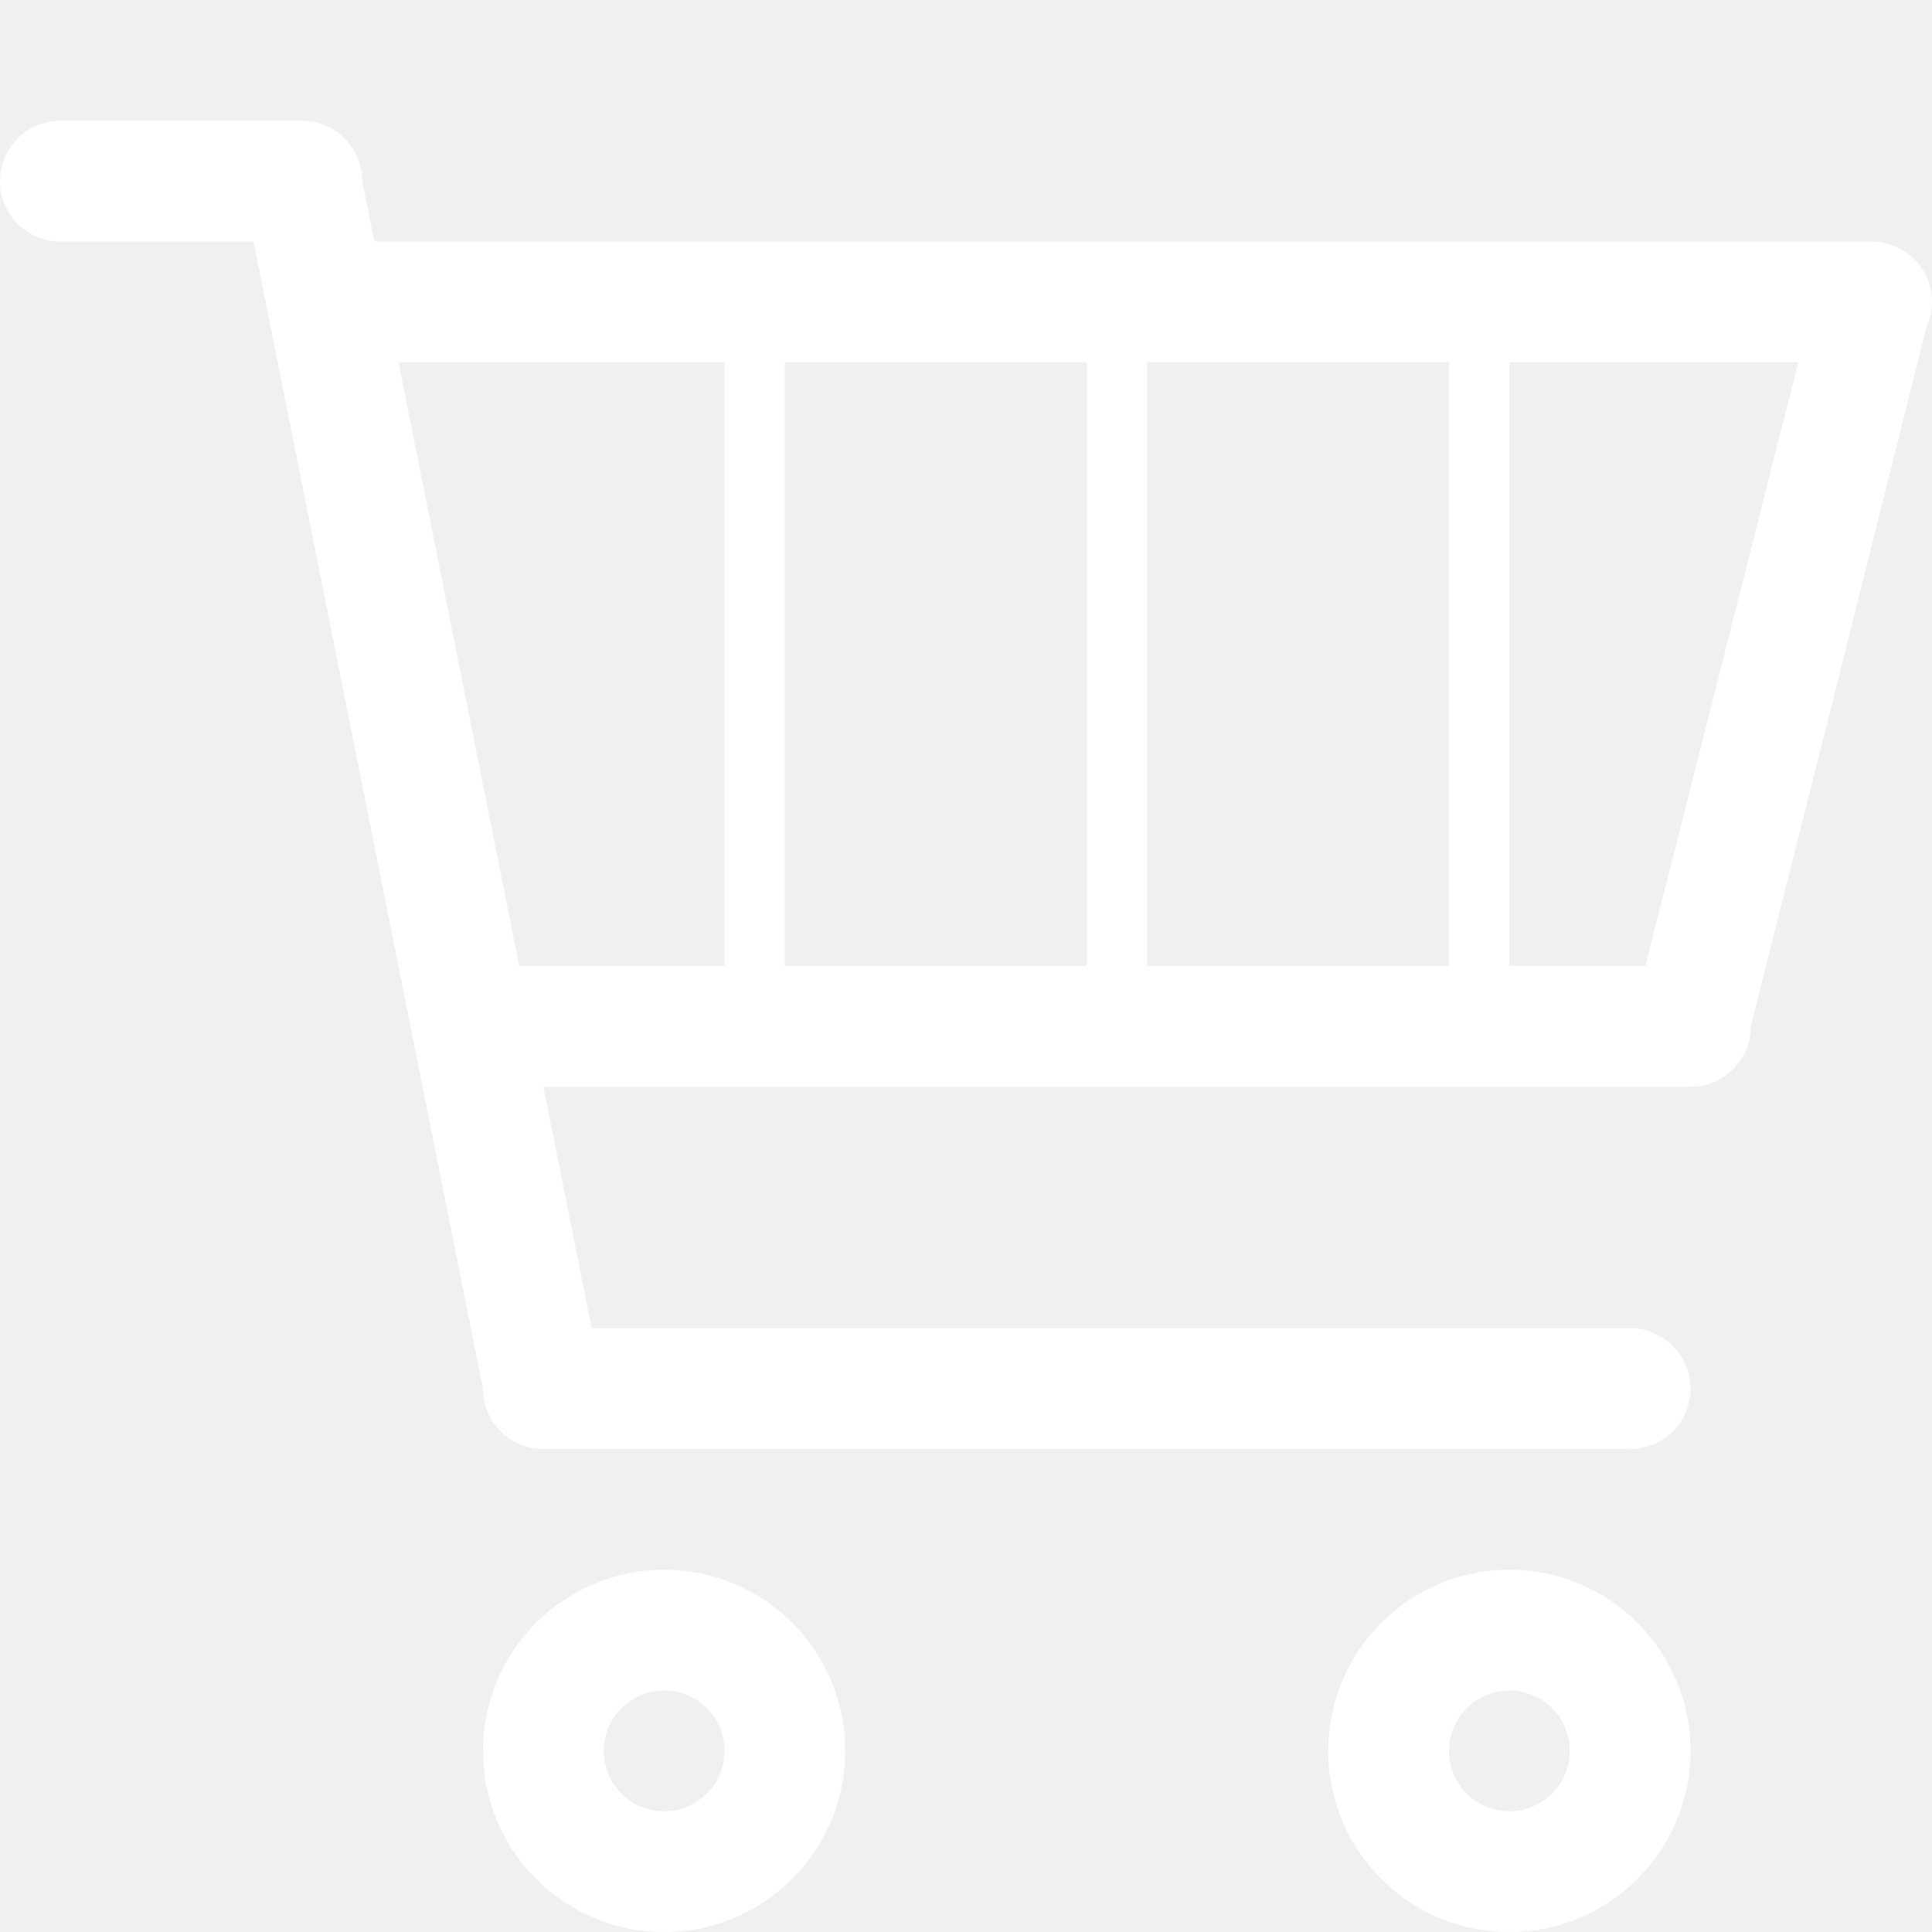
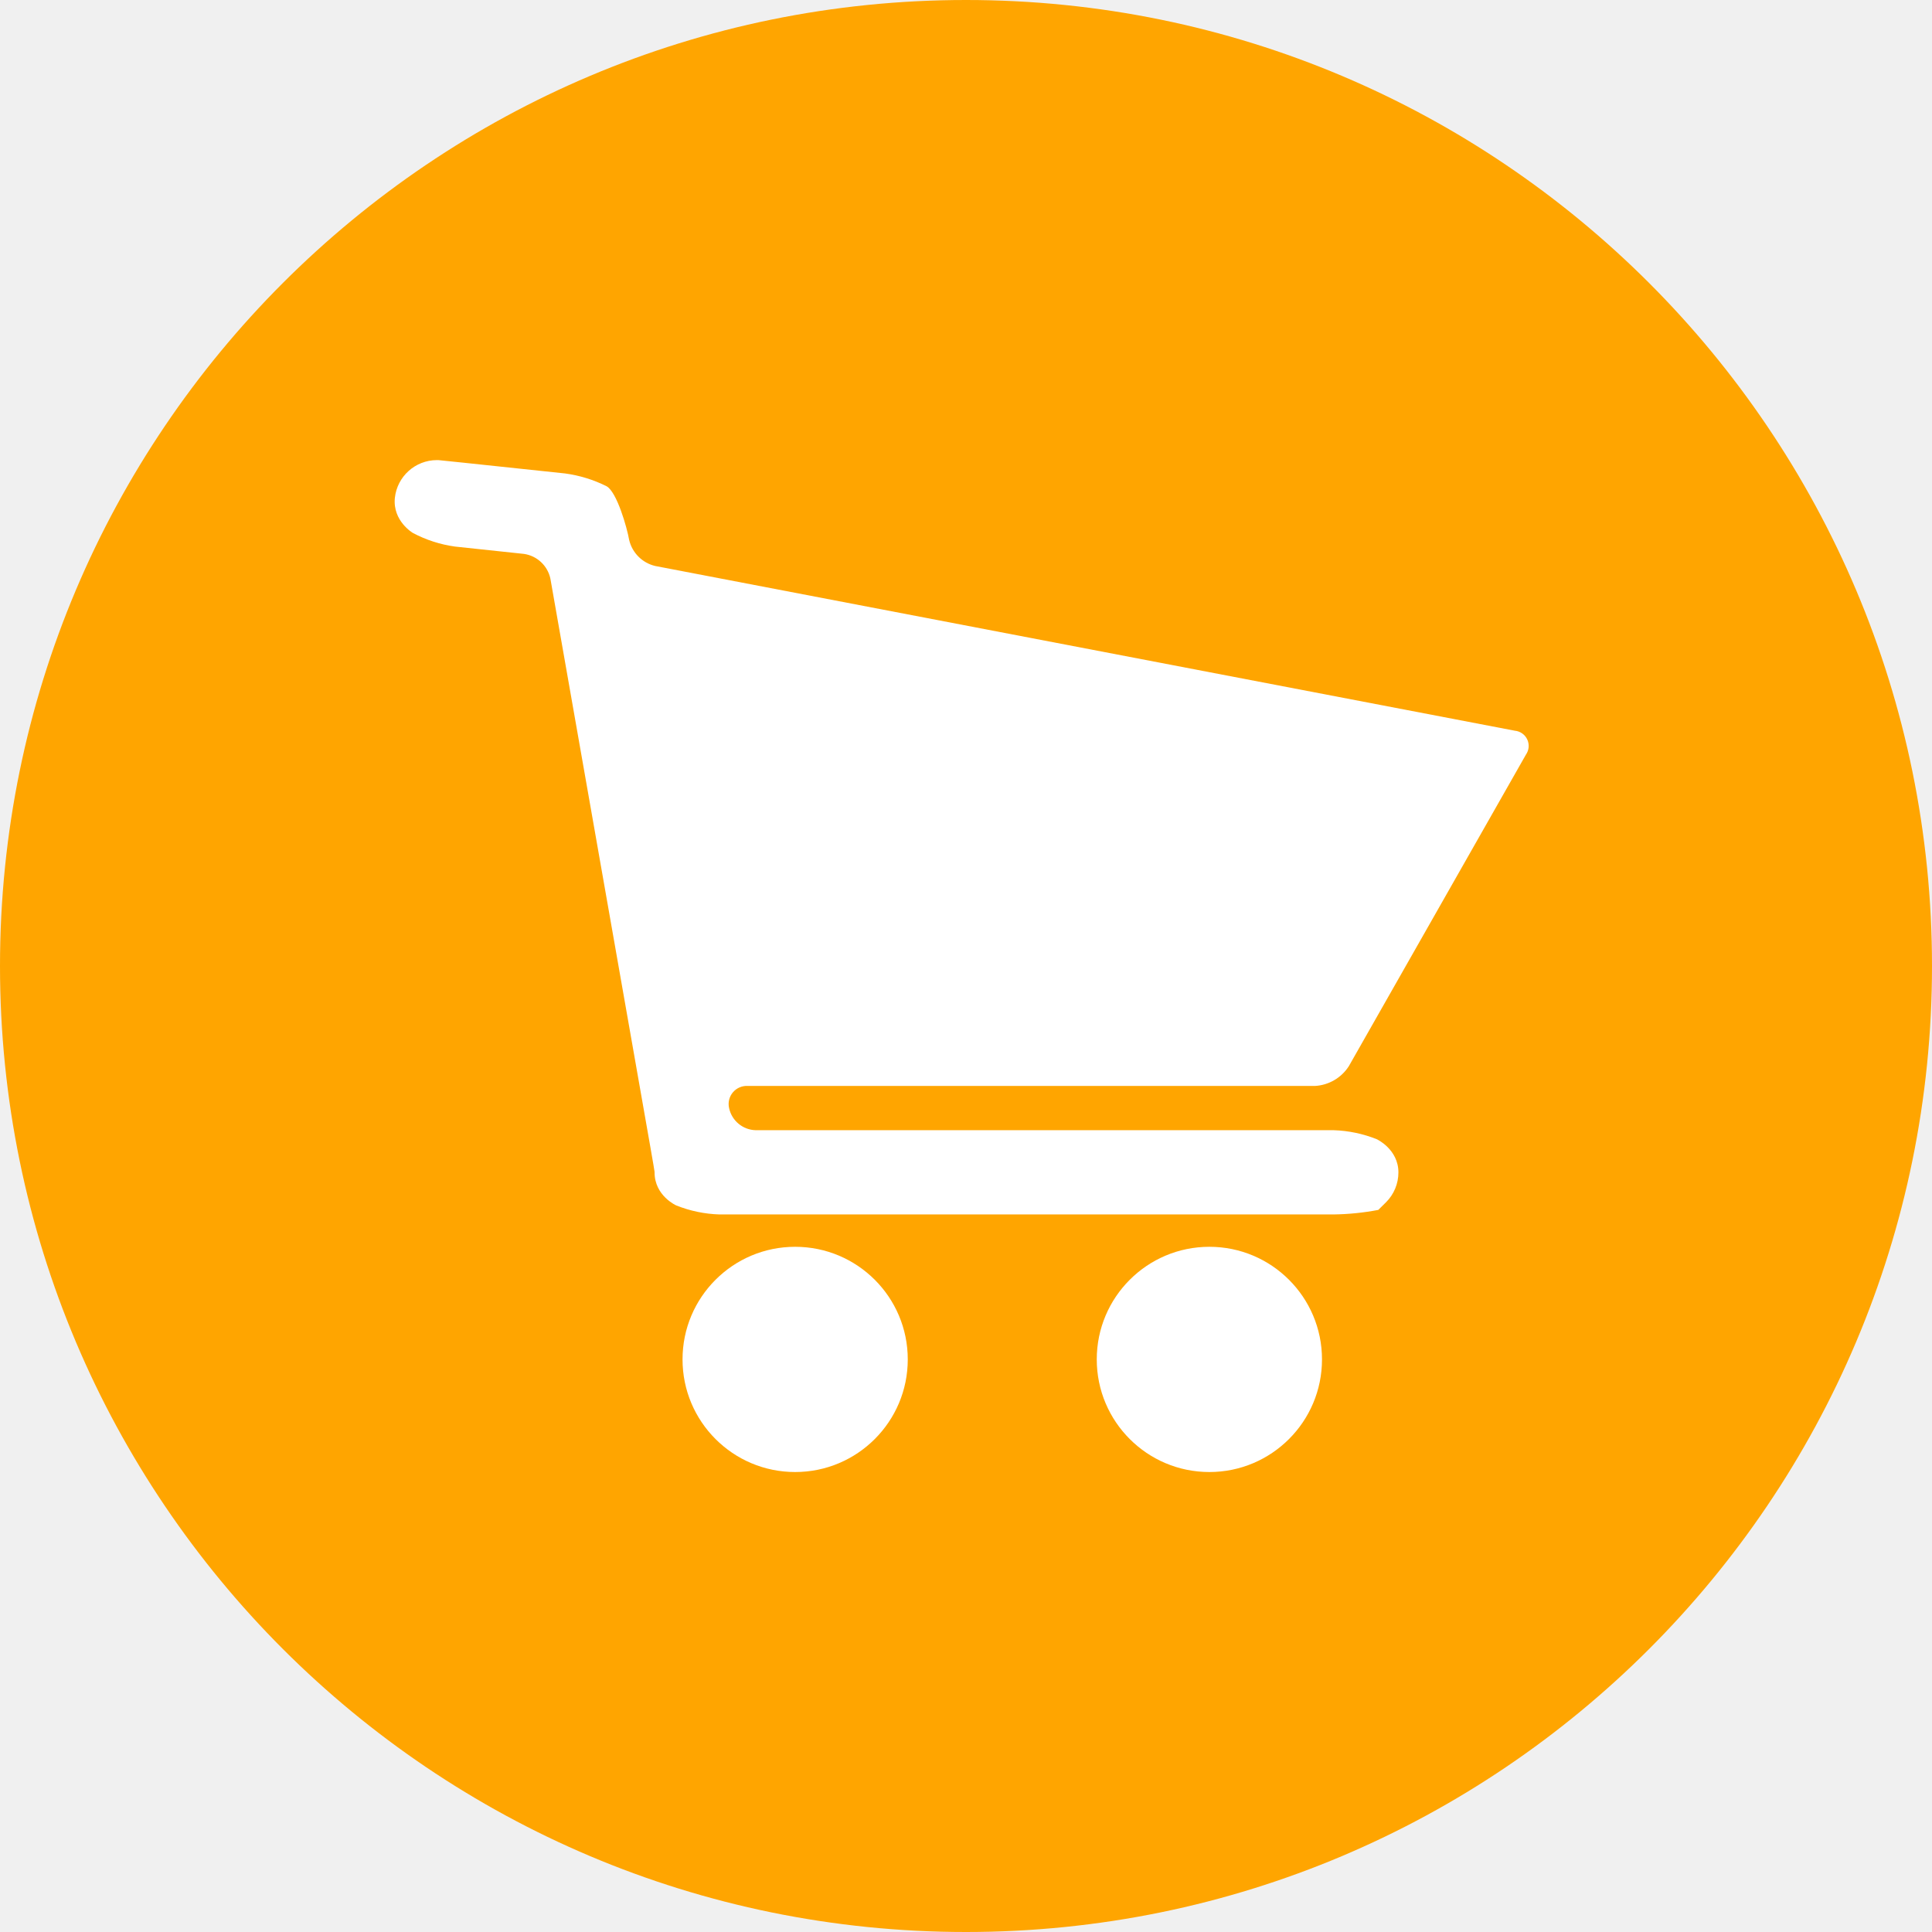
- <svg xmlns="http://www.w3.org/2000/svg" version="1.1" width="32" height="32" viewBox="0 0 32 32">
-   <path fill="#ffffff" d="M31.914 5.4l-2.914 11.6c0 0.139-0.028 0.27-0.078 0.389-0.102 0.24-0.293 0.432-0.532 0.533-0.12 0.051-0.252 0.078-0.39 0.078h-19l0.8 4h17.2c0.553 0 1 0.447 1 1s-0.447 1-1 1h-18c-0.553 0-1-0.447-1-1l-3.8-19h-3.2c-0.552 0-1-0.448-1-1s0.448-1 1-1h4c0.553 0 1 0.448 1 1l0.2 1h24.8c0.553 0 1 0.448 1 1 0 0.143-0.032 0.277-0.086 0.4zM8.6 16h3.4v-10h-5.4l2 10zM18 6h-5v10h5v-10zM24 6h-5v10h5v-10zM25 6v10h2.253l2.533-10h-4.786zM11 26c1.657 0 3 1.344 3 3s-1.343 3-3 3-3-1.344-3-3 1.343-3 3-3zM11 30c0.553 0 1-0.447 1-1s-0.447-1-1-1-1 0.447-1 1 0.447 1 1 1zM25 26c1.657 0 3 1.344 3 3s-1.343 3-3 3-3-1.344-3-3 1.343-3 3-3zM25 30c0.553 0 1-0.447 1-1s-0.447-1-1-1-1 0.447-1 1 0.447 1 1 1z" />
+ <svg xmlns="http://www.w3.org/2000/svg" width="427" height="427" viewBox="0 0 427 427">
+   <defs>
+     <style>.cls-1{fill:orange;}.cls-2{fill:#fff;}</style>
+   </defs>
+   <g id="Layer_2" data-name="Layer 2">
+     <g id="Layer_1-2" data-name="Layer 1">
+       <circle class="cls-1" cx="213.5" cy="213.5" r="213.5" />
+       <path class="cls-2" d="M309.07,259.12a9.3,9.3,0,0,1-2.74,6.6c-1.69,1.69-1.71,1.69-1.71,1.69a57.14,57.14,0,0,1-9.89,1H159a28,28,0,0,1-9.56-2s-4.77-2.13-4.77-7.29V259c0-.09-.38-2.38-.86-5.08L121.64,127.87a7,7,0,0,0-5.84-5.45l-15.23-1.62a28,28,0,0,1-9.3-3s-4.52-2.63-4-7.76a9.35,9.35,0,0,1,9.27-8.35h.33l5.64.58,22.38,2.37a29.19,29.19,0,0,1,9.16,2.82c2.3,1.26,4.54,9.2,5,11.86a7.74,7.74,0,0,0,5.76,5.77l190,36.41a3.37,3.37,0,0,1,2.44,5.29L298.1,235.66a9.52,9.52,0,0,1-7.47,4.35H165.28a4,4,0,0,0-4.14,4.89,6.17,6.17,0,0,0,5.86,4.89H294.74a28,28,0,0,1,9.56,2S309.07,254,309.07,259.12Z" />
+       <circle class="cls-2" cx="175.74" cy="300.45" r="24.89" />
+       <circle class="cls-2" cx="267.29" cy="300.45" r="24.89" />
+     </g>
+   </g>
</svg>
